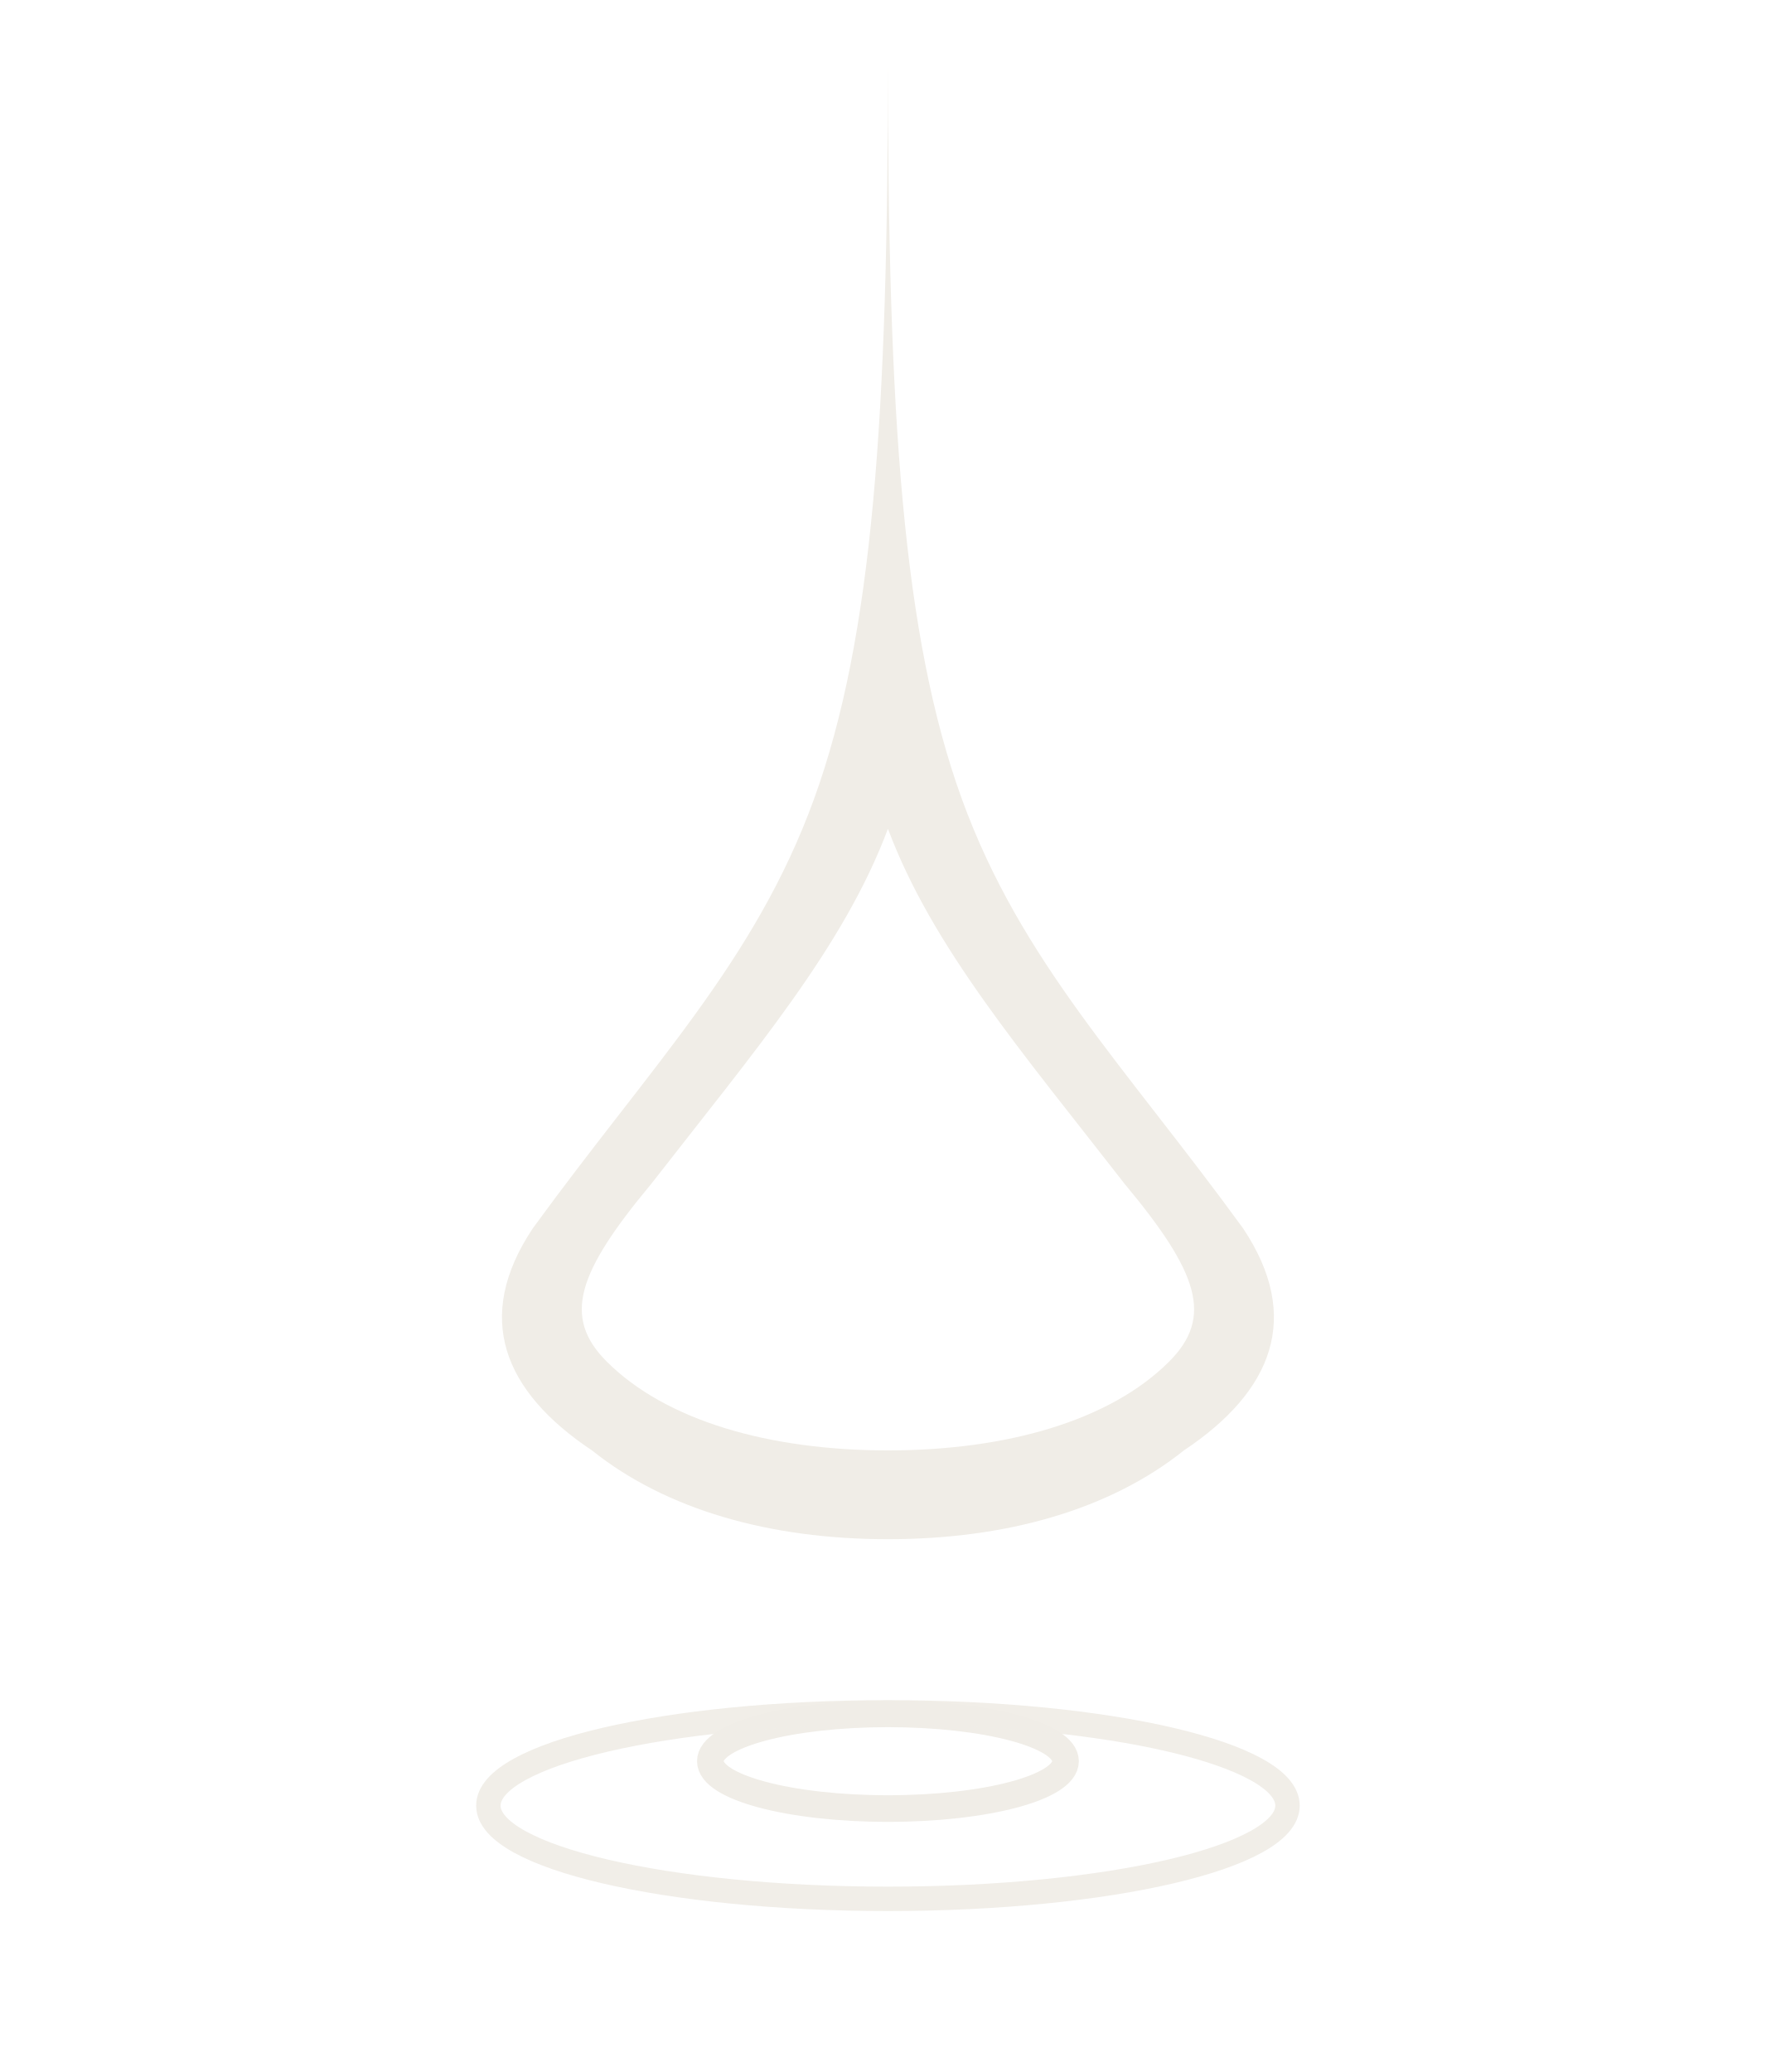
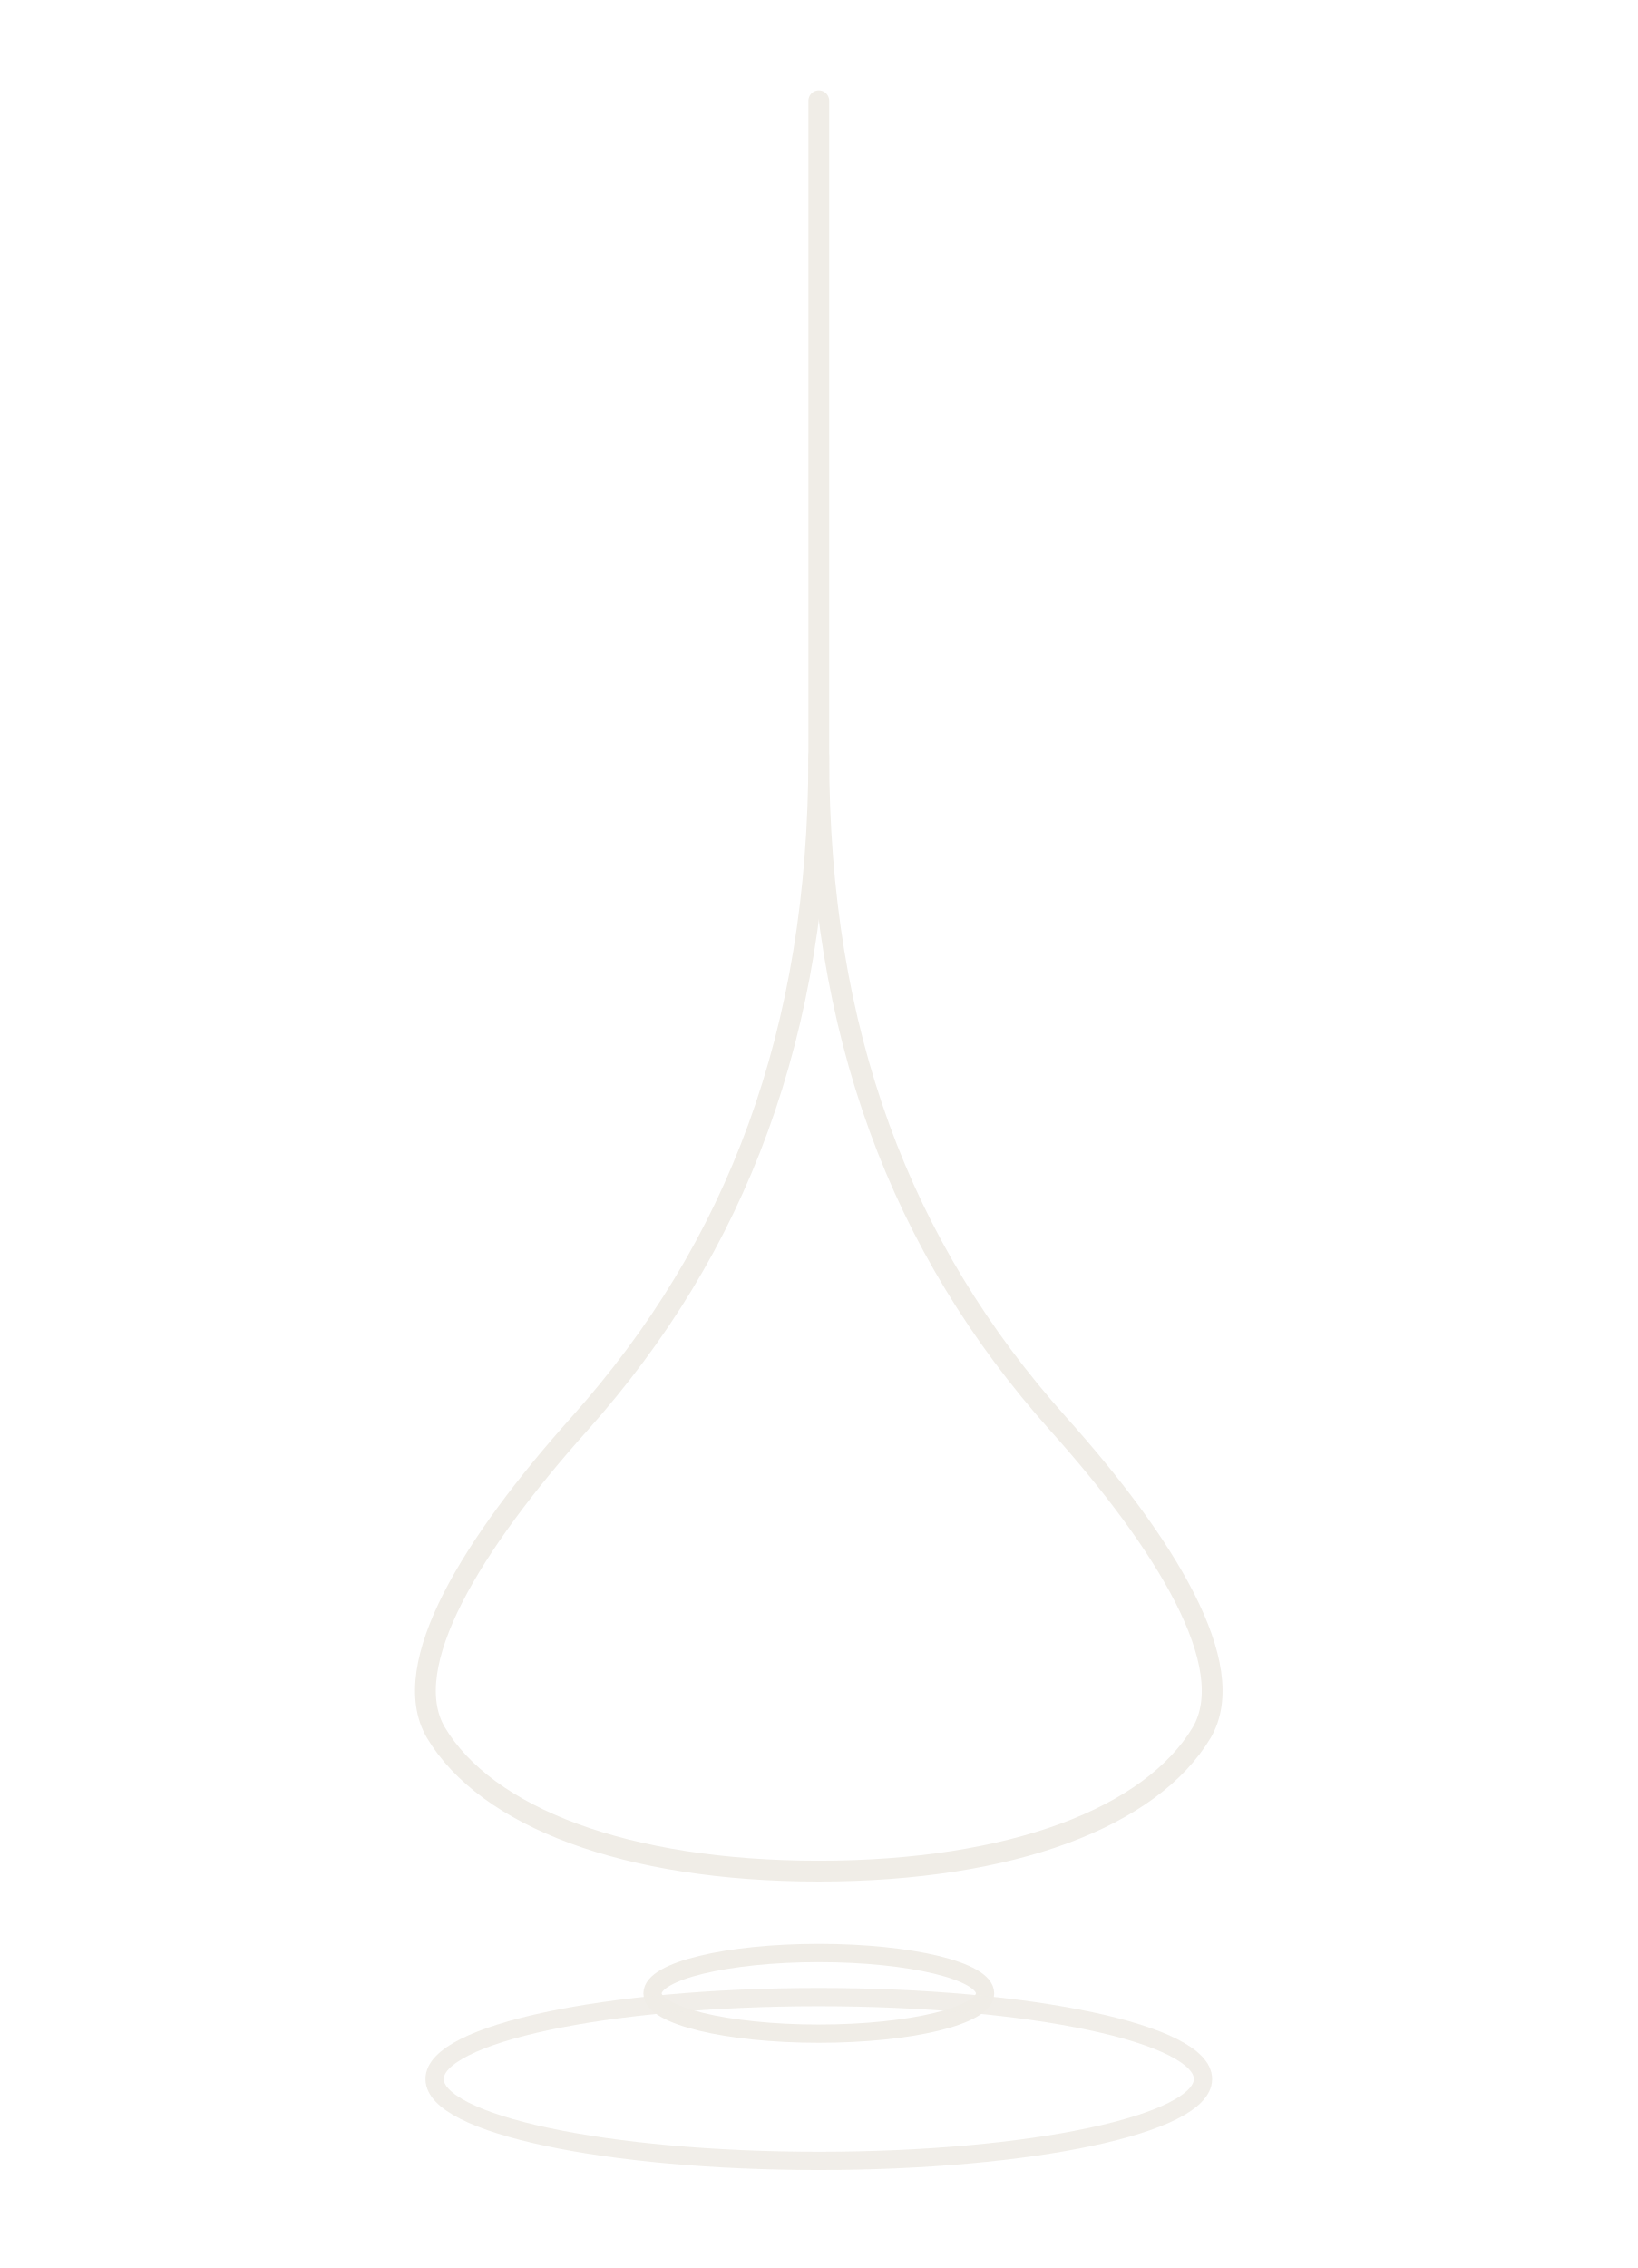
- <svg xmlns="http://www.w3.org/2000/svg" viewBox="0 0 120 140" role="img" aria-label="GARANG droplet and ripple mark">
-   <g fill="#F0EDE7" fill-rule="evenodd">
-     <path d="M60 4       C60 28 59 43 55 54       C51 65 44 72 36 83       C32 89 34 94 40 98       C45 102 52 104 60 104       C68 104 75 102 80 98       C86 94 88 89 84 83       C76 72 69 65 65 54       C61 43 60 28 60 4Z       M60 56       C57 64 51 71 44 80       C39 86 38 89 41 92       C45 96 52 98 60 98       C68 98 75 96 79 92       C82 89 81 86 76 80       C69 71 63 64 60 56Z" />
-   </g>
-   <g fill="none" stroke="#F0EDE7" stroke-linecap="round">
-     <ellipse cx="60" cy="119" rx="12" ry="3.2" stroke-width="1.8" />
-     <ellipse cx="60" cy="122" rx="27" ry="6.3" stroke-width="1.65" opacity=".94" />
+ <svg xmlns="http://www.w3.org/2000/svg" viewBox="0 0 130 180" role="img" aria-label="GARANG droplet and ripple mark">
+   <g fill="none" stroke="#F0EDE7" stroke-linecap="round" stroke-linejoin="round">
+     <path d="M65 8 L65 60 C65 82 58.5 99 46 113 C37.5 122.5 31.5 132.2 34.6 137.5 C38.6 144.2 49.6 148.5 65 148.5" stroke-width="1.65" />
+     <path d="M65 60 C65 82 71.5 99 84 113 C92.5 122.5 98.5 132.2 95.4 137.5 C91.4 144.2 80.4 148.5 65 148.5" stroke-width="1.65" />
+     <ellipse cx="65" cy="158.2" rx="13.2" ry="3.2" stroke-width="1.45" />
+     <ellipse cx="65" cy="165" rx="30.5" ry="6.5" stroke-width="1.45" opacity=".92" />
  </g>
</svg>
